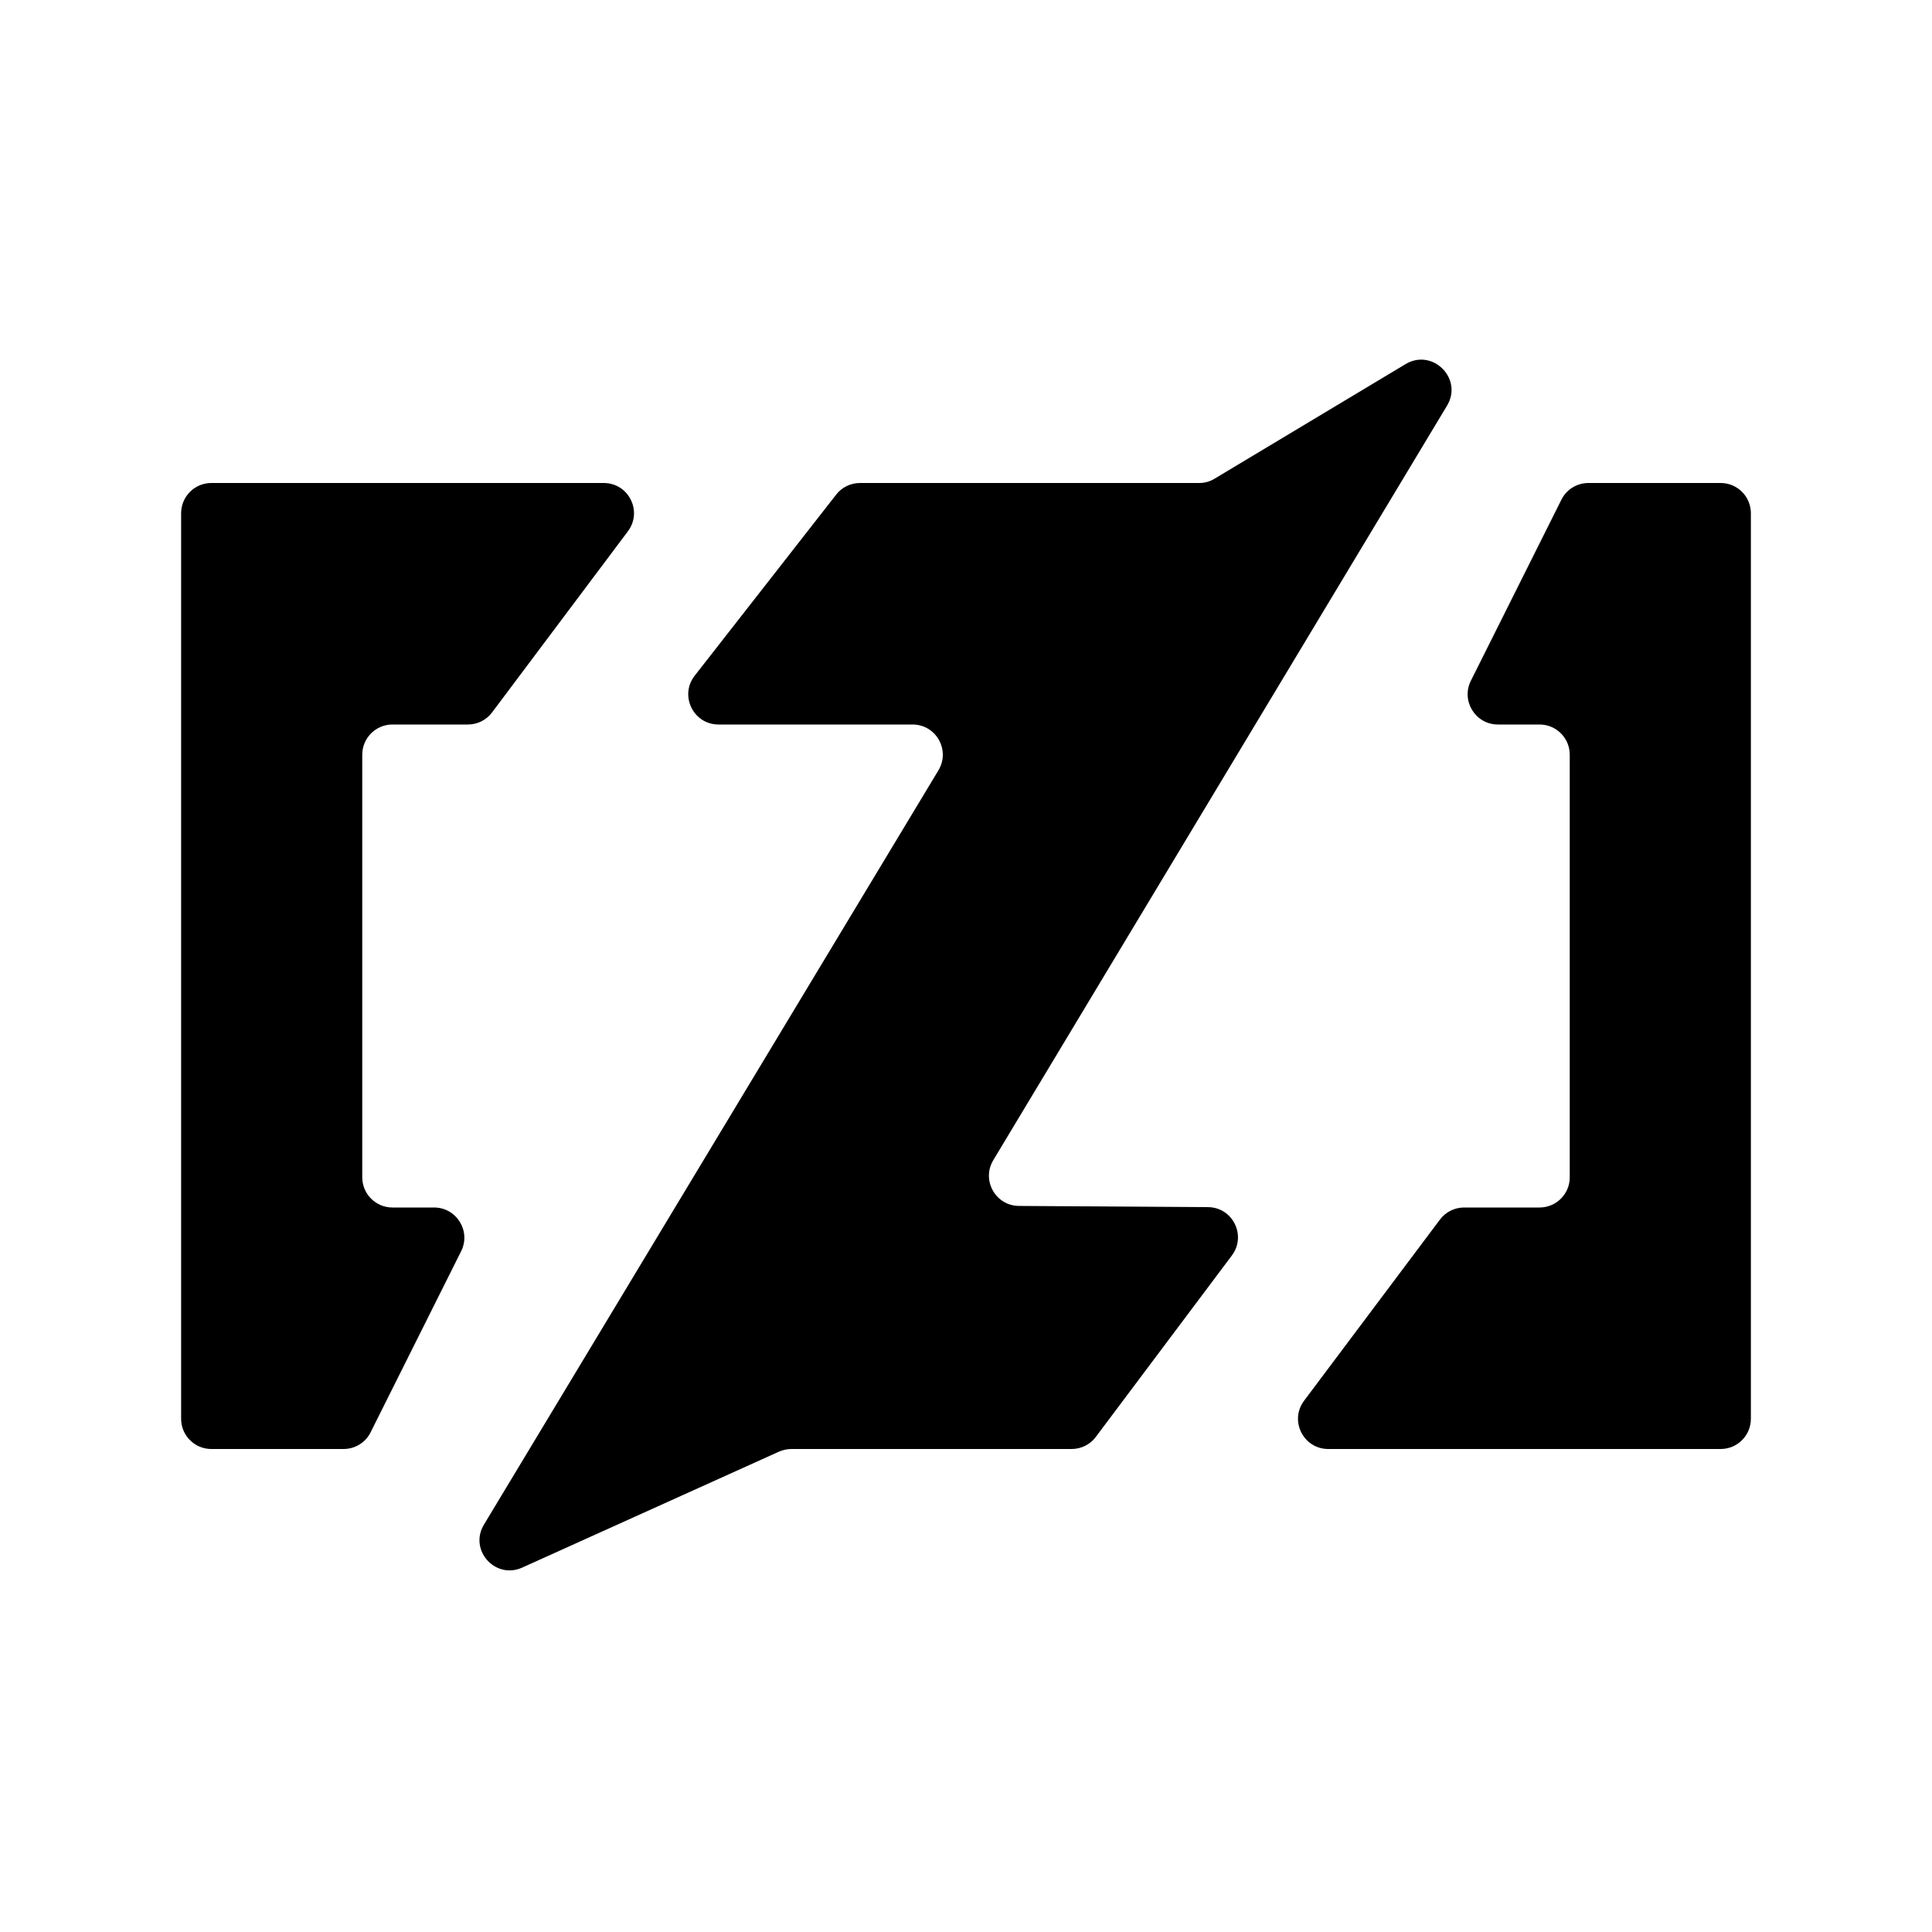
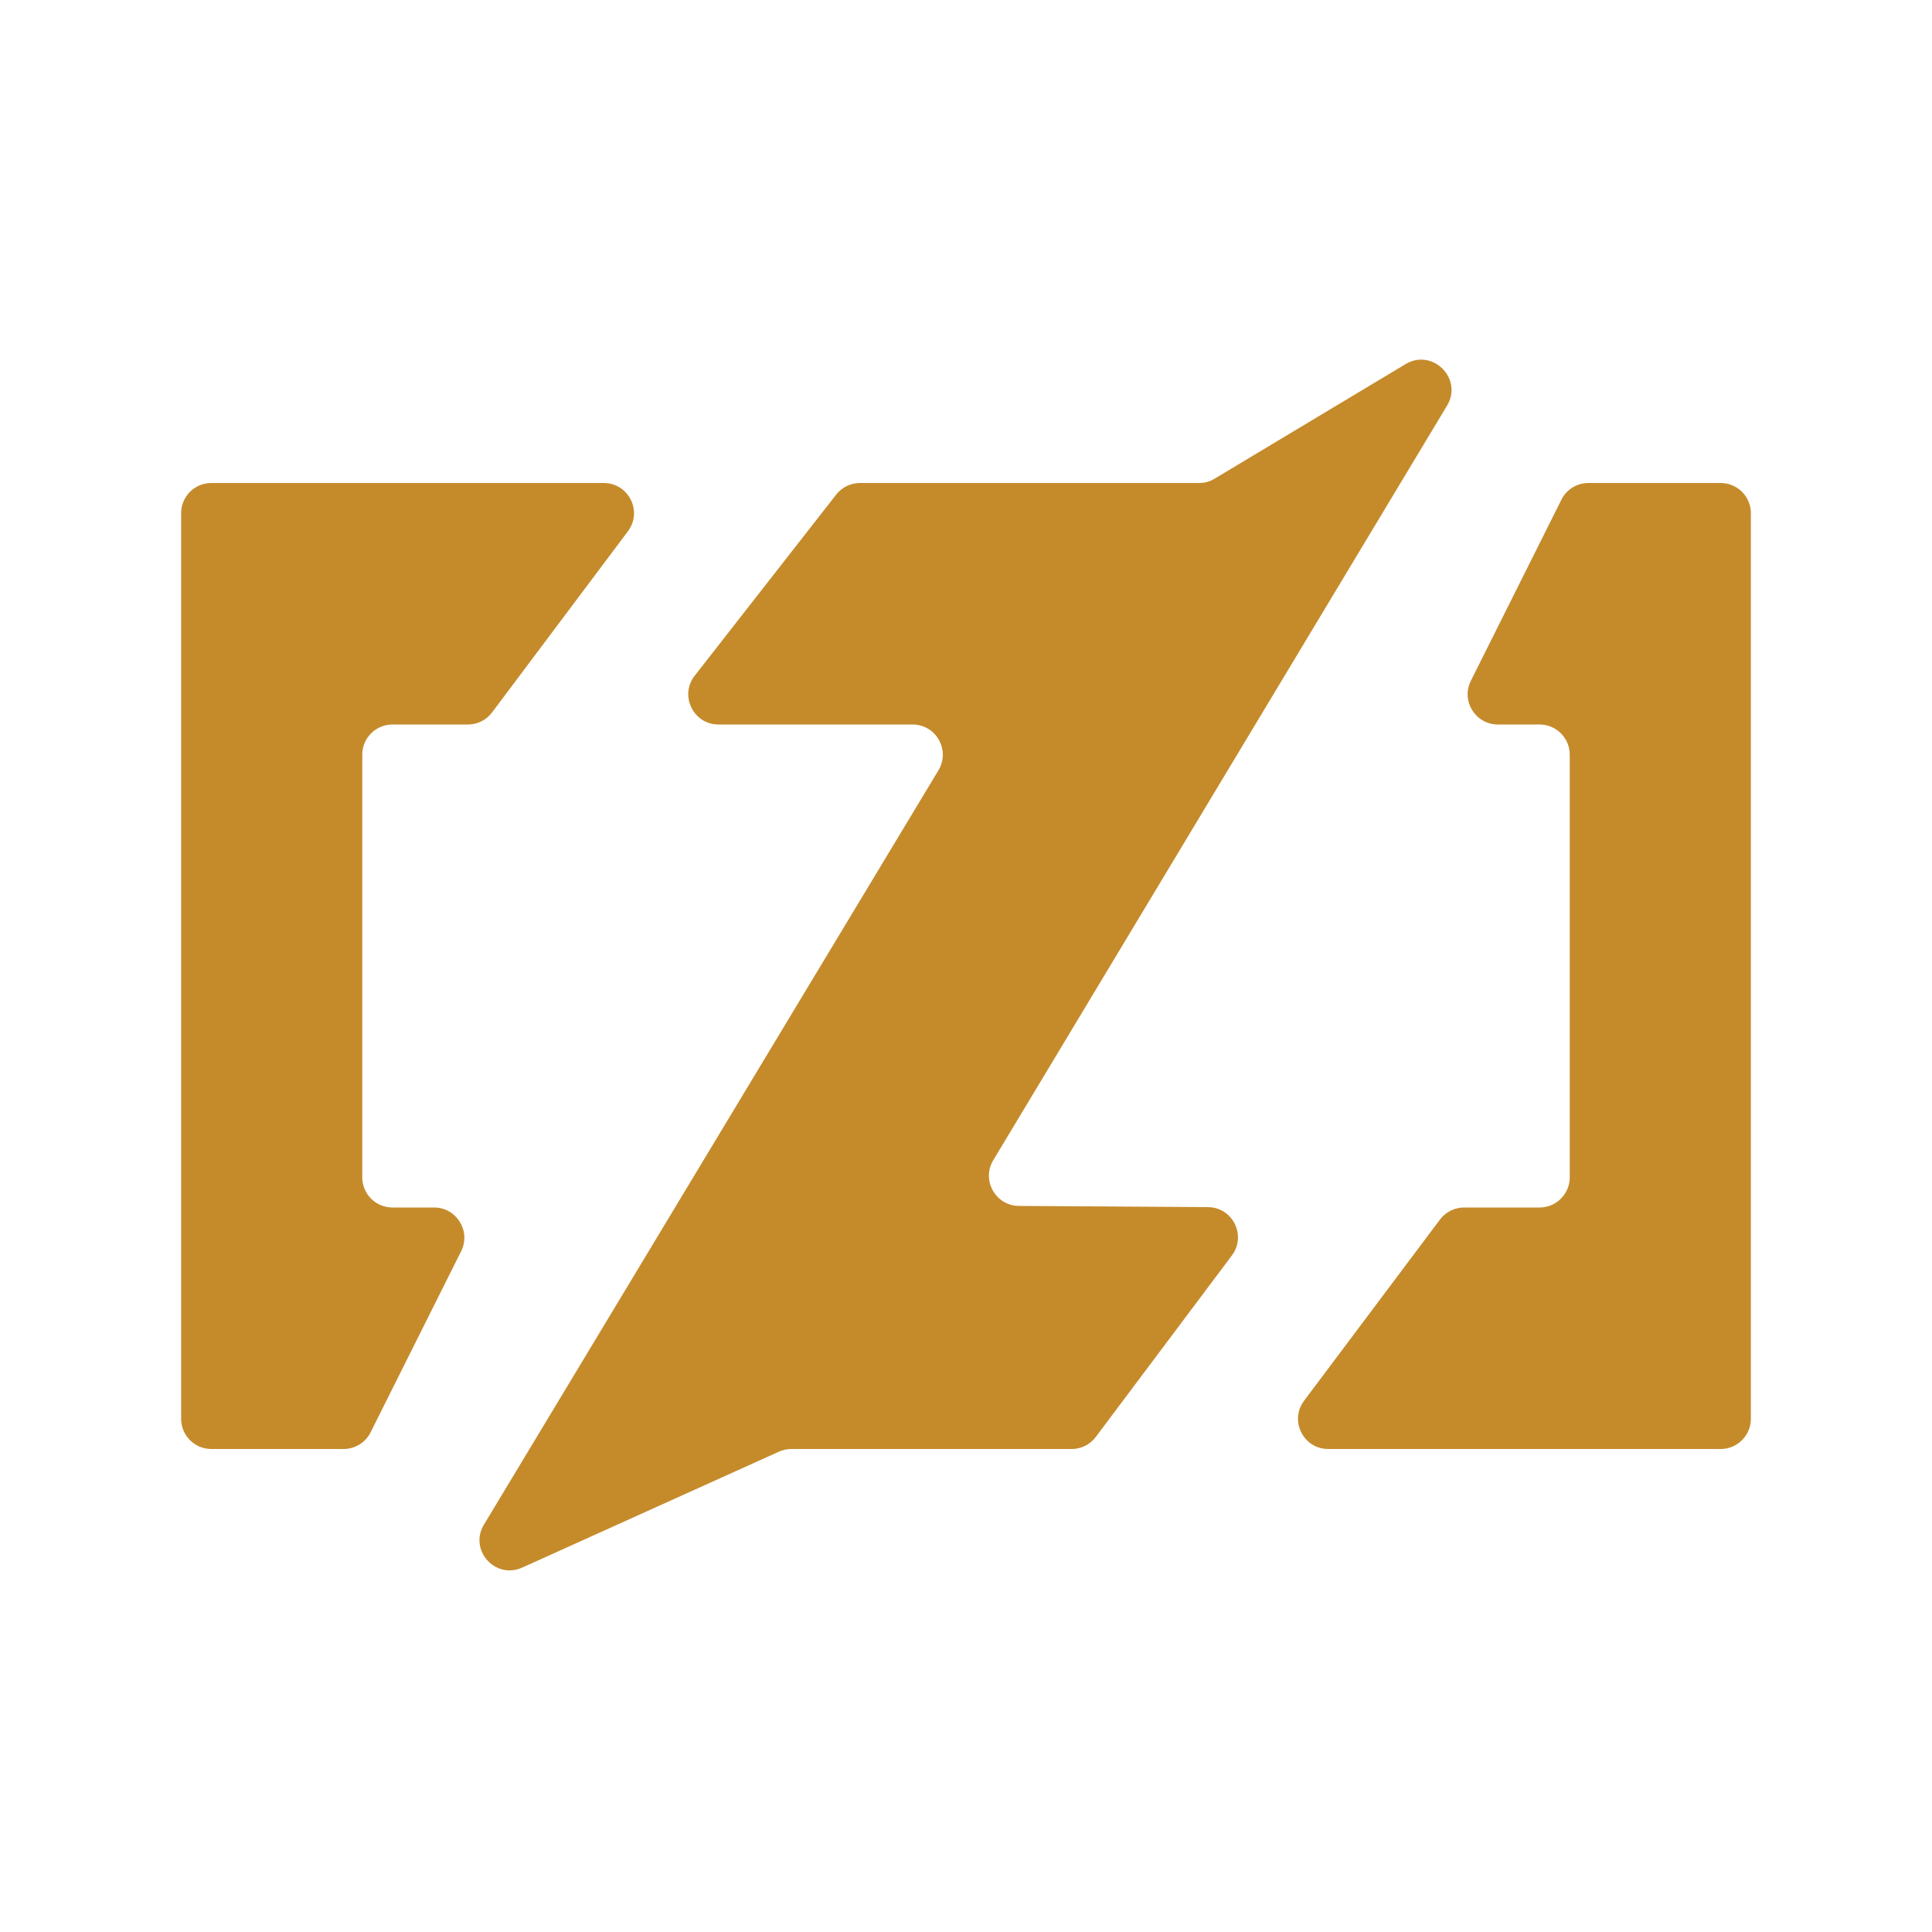
- <svg xmlns="http://www.w3.org/2000/svg" width="16" height="16" viewBox="0 0 16 16" fill="none">
-   <path d="M14.25 12H11C10.794 12 10.676 11.765 10.8 11.6L11.925 10.1C11.972 10.037 12.046 10 12.125 10H12.75C12.888 10 13 9.888 13 9.75V6.25C13 6.112 12.888 6 12.75 6H12.405C12.219 6 12.098 5.804 12.181 5.638L12.931 4.138C12.973 4.053 13.06 4 13.155 4H14.25C14.388 4 14.5 4.112 14.5 4.25V11.75C14.5 11.888 14.388 12 14.25 12Z" fill="black" />
-   <path d="M1.75 4H5C5.206 4 5.324 4.235 5.2 4.4L4.075 5.9C4.028 5.963 3.954 6 3.875 6H3.25C3.112 6 3 6.112 3 6.25V9.75C3 9.888 3.112 10 3.25 10H3.595C3.781 10 3.902 10.196 3.819 10.362L3.069 11.862C3.027 11.947 2.94 12 2.845 12H1.75C1.612 12 1.5 11.888 1.5 11.75V4.25C1.5 4.112 1.612 4 1.75 4Z" fill="black" />
-   <path d="M7.557 6H5.95C5.742 6 5.625 5.76 5.753 5.596L6.925 4.096C6.972 4.035 7.045 4 7.122 4H9.931C9.976 4 10.021 3.988 10.059 3.964L11.641 3.015C11.864 2.882 12.118 3.136 11.984 3.359L8.226 9.608C8.126 9.774 8.245 9.986 8.439 9.987L10.004 9.997C10.209 9.998 10.325 10.233 10.202 10.397L9.075 11.9C9.028 11.963 8.954 12 8.875 12H6.554C6.518 12 6.483 12.008 6.451 12.022L4.325 12.982C4.101 13.083 3.881 12.836 4.008 12.626L7.772 6.379C7.872 6.212 7.752 6 7.557 6Z" fill="black" />
+ <svg xmlns="http://www.w3.org/2000/svg" width="64" height="64" viewBox="0 0 16 16" fill="none">
+   <path d="M14.25 12H11C10.794 12 10.676 11.765 10.8 11.6L11.925 10.1C11.972 10.037 12.046 10 12.125 10H12.75C12.888 10 13 9.888 13 9.75V6.25C13 6.112 12.888 6 12.75 6H12.405C12.219 6 12.098 5.804 12.181 5.638L12.931 4.138C12.973 4.053 13.06 4 13.155 4H14.25C14.388 4 14.5 4.112 14.5 4.25V11.75C14.5 11.888 14.388 12 14.25 12Z" fill="#C58B2B" />
+   <path d="M1.75 4H5C5.206 4 5.324 4.235 5.2 4.4L4.075 5.9C4.028 5.963 3.954 6 3.875 6H3.25C3.112 6 3 6.112 3 6.25V9.75C3 9.888 3.112 10 3.25 10H3.595C3.781 10 3.902 10.196 3.819 10.362L3.069 11.862C3.027 11.947 2.94 12 2.845 12H1.75C1.612 12 1.5 11.888 1.5 11.75V4.25C1.5 4.112 1.612 4 1.75 4Z" fill="#C58B2B" />
+   <path d="M7.557 6H5.95C5.742 6 5.625 5.76 5.753 5.596L6.925 4.096C6.972 4.035 7.045 4 7.122 4H9.931C9.976 4 10.021 3.988 10.059 3.964L11.641 3.015C11.864 2.882 12.118 3.136 11.984 3.359L8.226 9.608C8.126 9.774 8.245 9.986 8.439 9.987L10.004 9.997C10.209 9.998 10.325 10.233 10.202 10.397L9.075 11.9C9.028 11.963 8.954 12 8.875 12H6.554C6.518 12 6.483 12.008 6.451 12.022L4.325 12.982C4.101 13.083 3.881 12.836 4.008 12.626L7.772 6.379C7.872 6.212 7.752 6 7.557 6Z" fill="#C58B2B" />
</svg>
